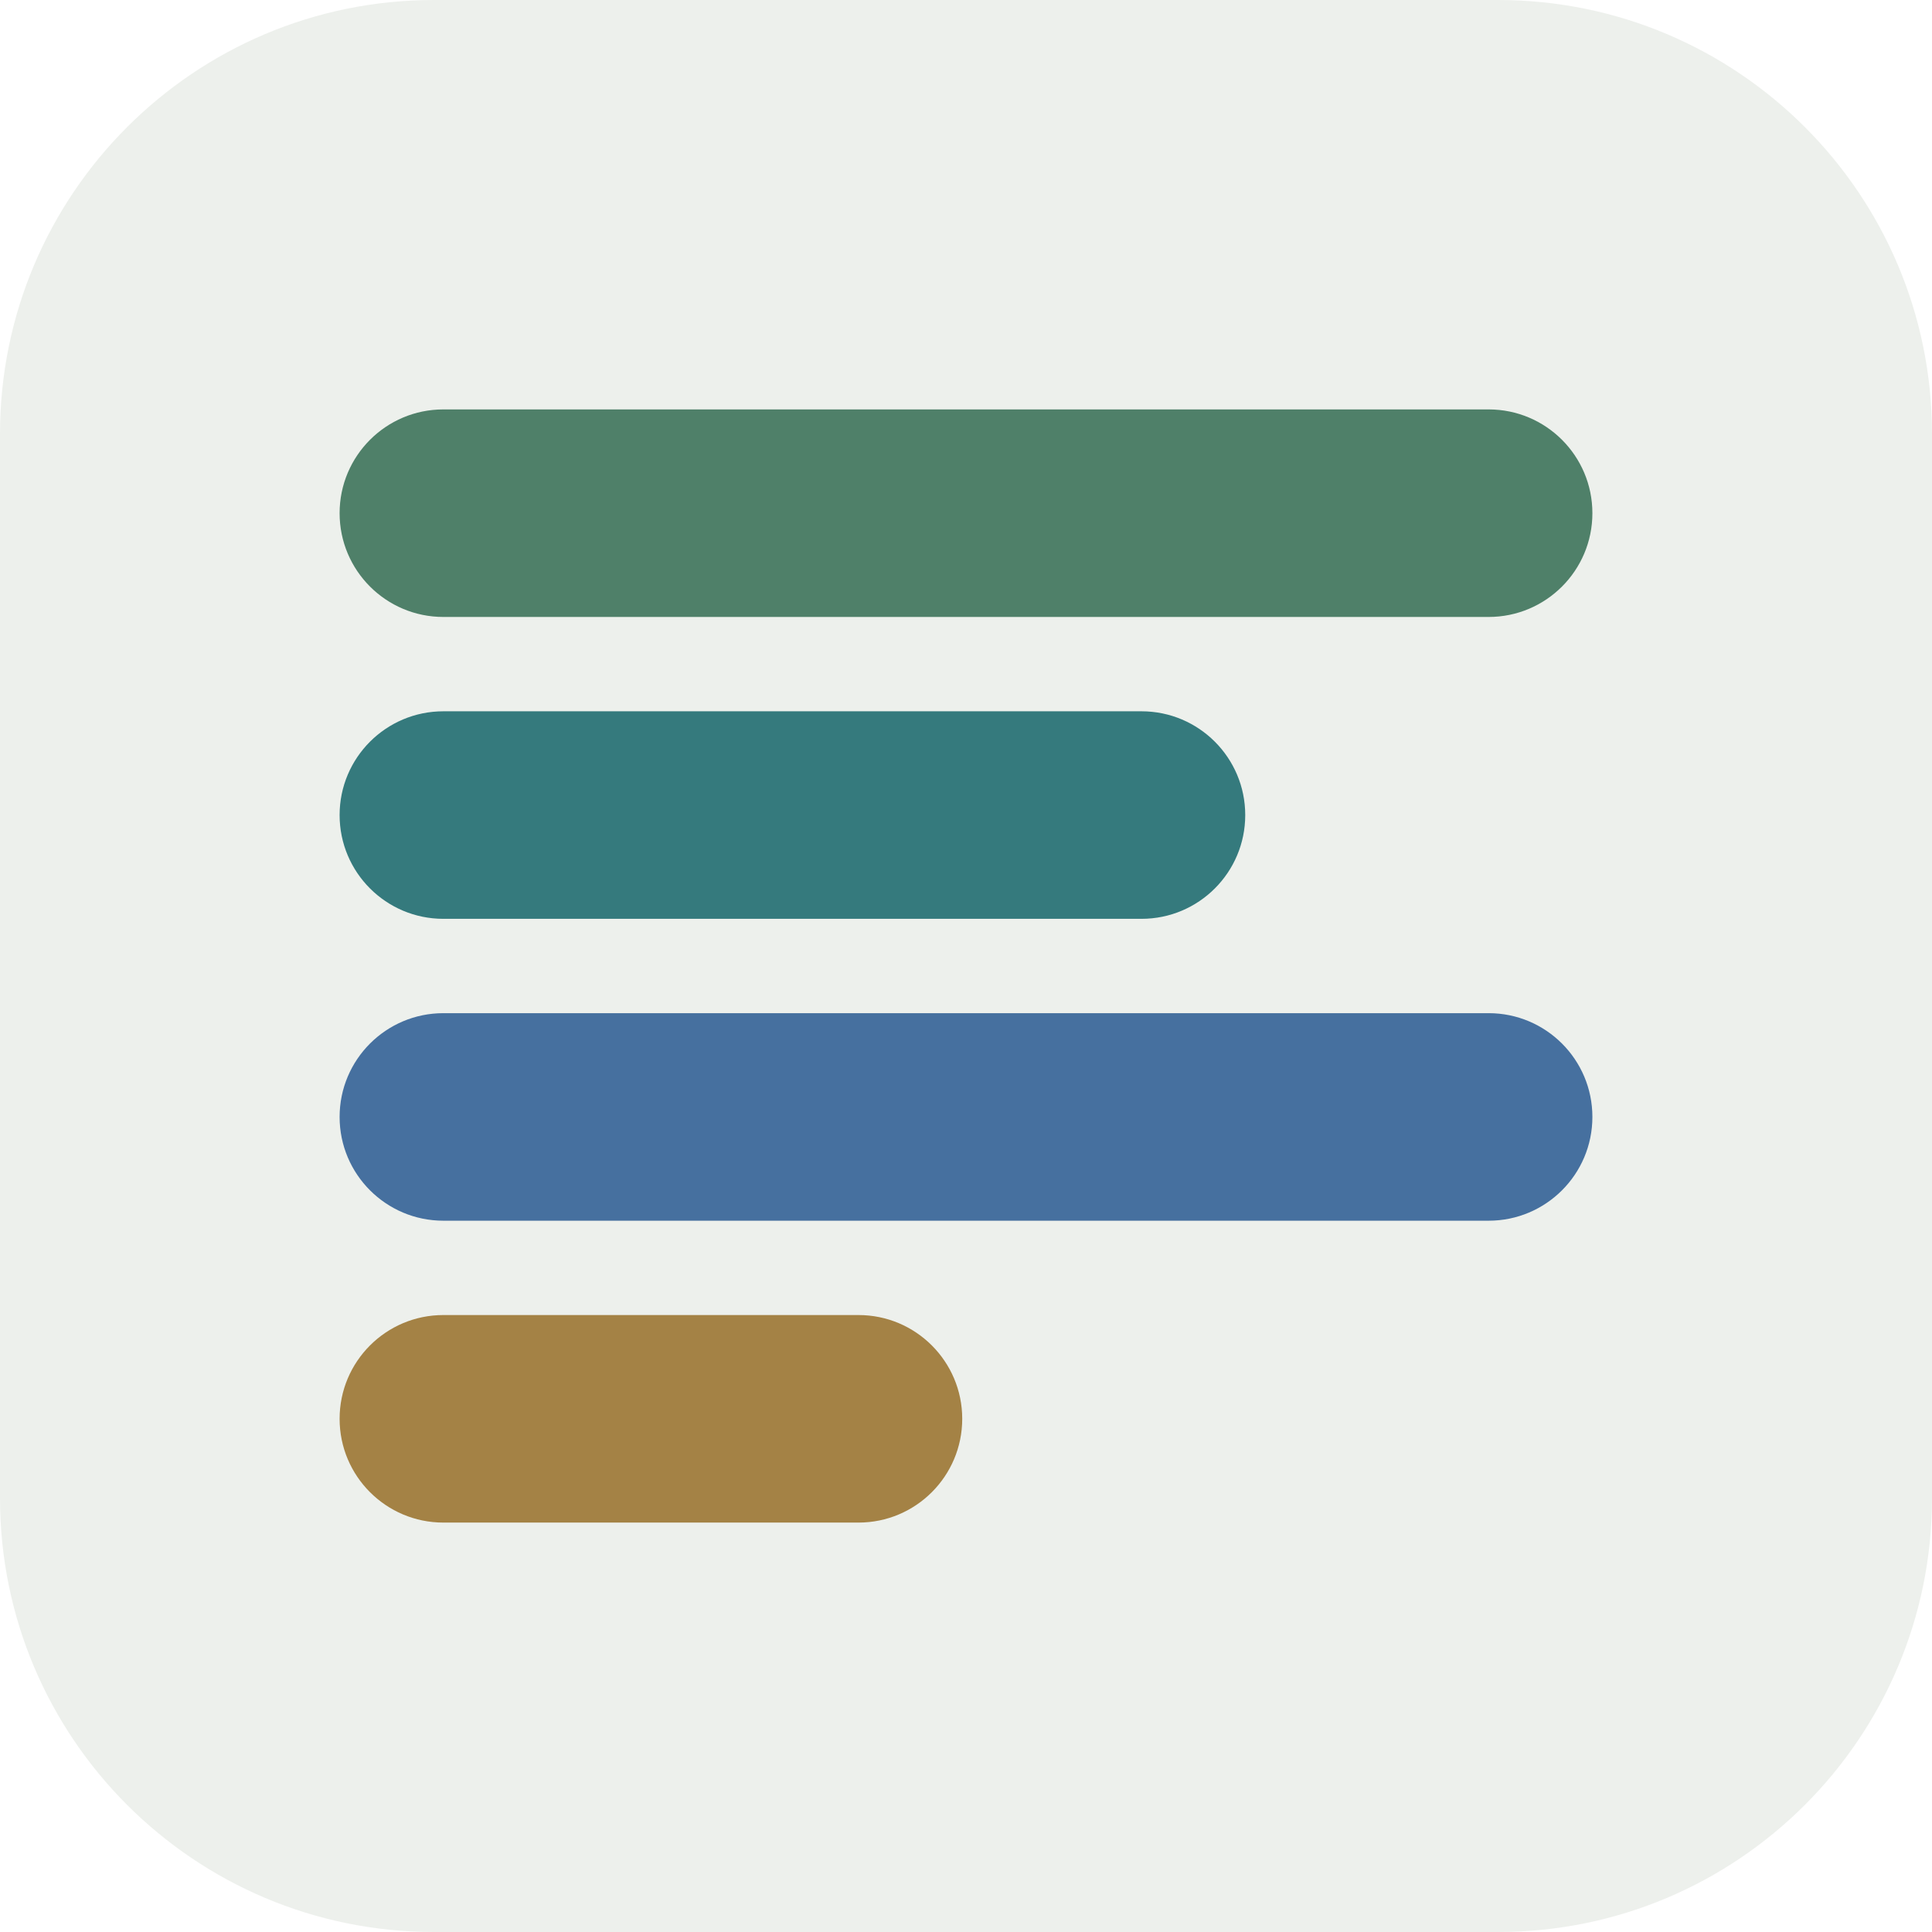
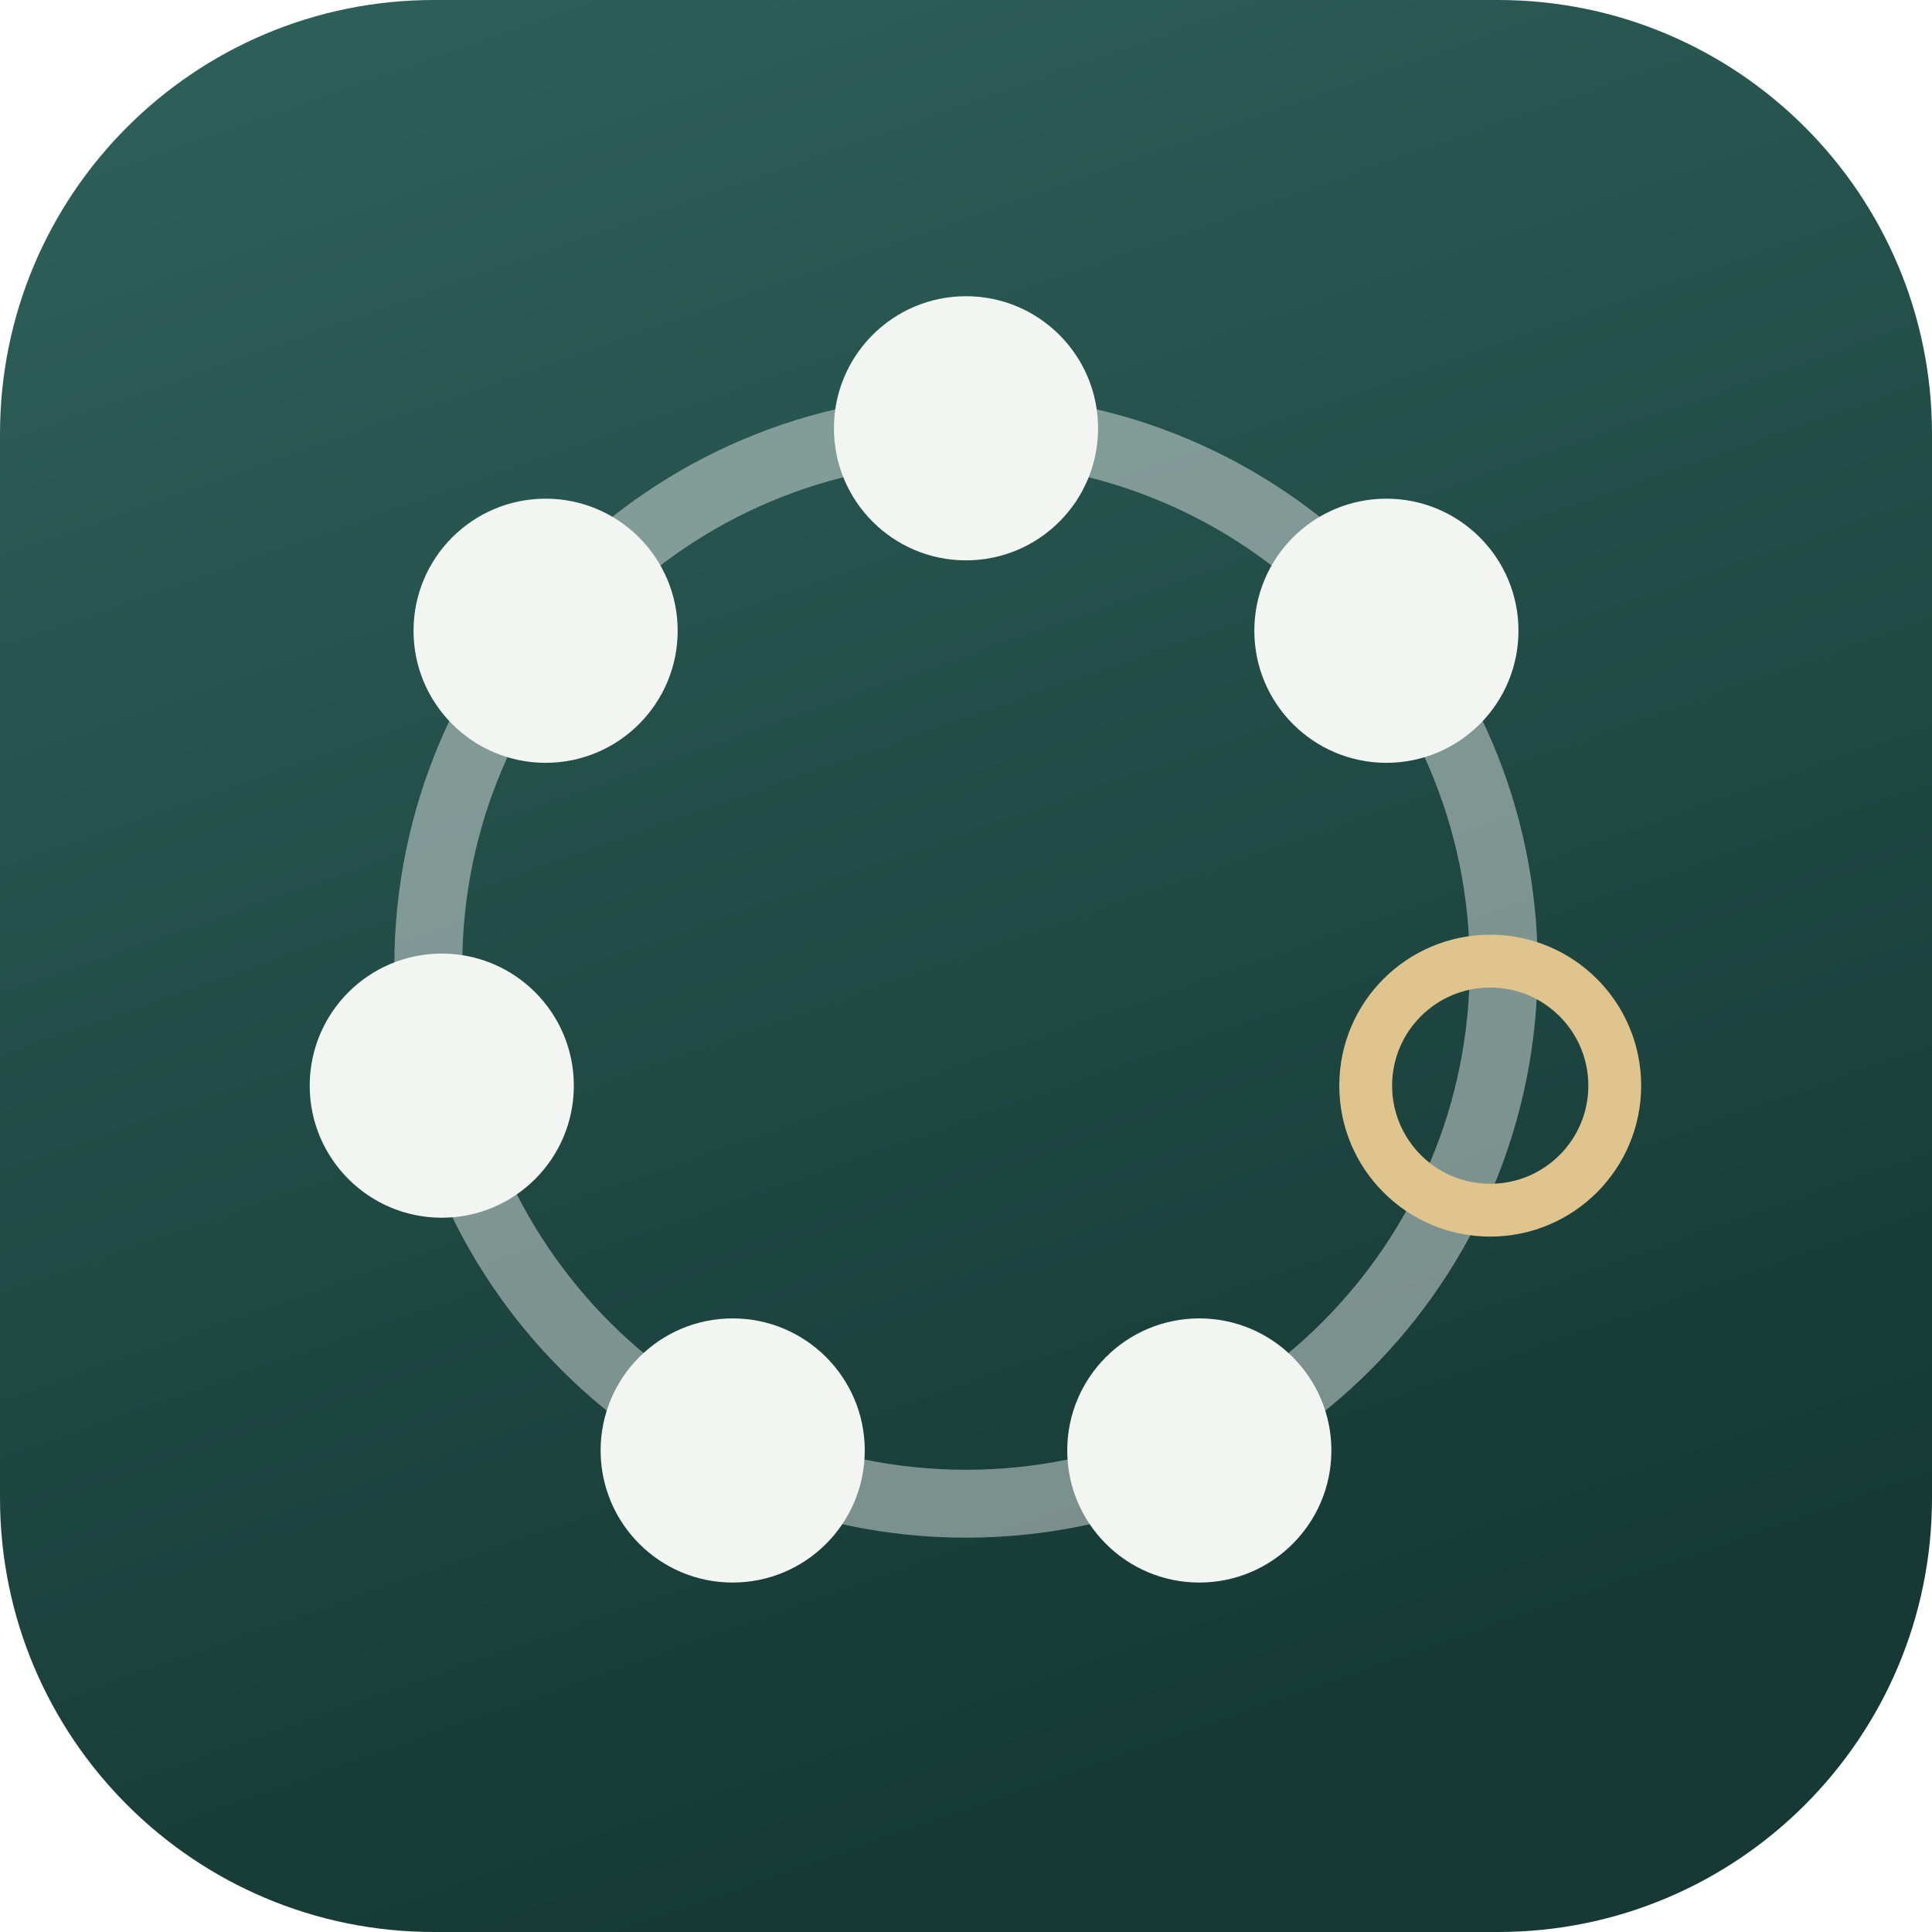
- <svg xmlns="http://www.w3.org/2000/svg" viewBox="0 0 1024 1024">
-   <rect width="1024" height="1024" rx="230" fill="#EDF0EC" />
-   <rect x="180" y="217" width="664" height="110" rx="55" fill="#4F8069" />
-   <rect x="180" y="377" width="480" height="110" rx="55" fill="#357A7D" />
-   <rect x="180" y="537" width="664" height="110" rx="55" fill="#46709F" />
-   <rect x="180" y="697" width="330" height="110" rx="55" fill="#A48245" />
+ <svg xmlns="http://www.w3.org/2000/svg" width="1024" height="1024" viewBox="0 0 1024 1024">
+   <defs>
+     <linearGradient id="g" x1="0" y1="0" x2="0.35" y2="1">
+       <stop offset="0" stop-color="#2F625B" />
+       <stop offset="1" stop-color="#163935" />
+     </linearGradient>
+   </defs>
+   <rect width="1024" height="1024" rx="230" fill="url(#g)" />
+   <circle cx="512.0" cy="512.0" r="285.0" fill="none" stroke="#F3F5F2" stroke-opacity="0.45" stroke-width="36.0" />
+   <circle cx="512.00" cy="227.00" r="70.0" fill="#F3F5F2" />
+   <circle cx="734.82" cy="334.31" r="70.0" fill="#F3F5F2" />
+   <circle cx="635.66" cy="768.78" r="70.0" fill="#F3F5F2" />
+   <circle cx="388.34" cy="768.78" r="70.0" fill="#F3F5F2" />
+   <circle cx="234.15" cy="575.42" r="70.0" fill="#F3F5F2" />
+   <circle cx="289.18" cy="334.31" r="70.0" fill="#F3F5F2" />
+   <circle cx="789.85" cy="575.42" r="66.0" fill="none" stroke="#E0C48E" stroke-width="28.0" />
</svg>
